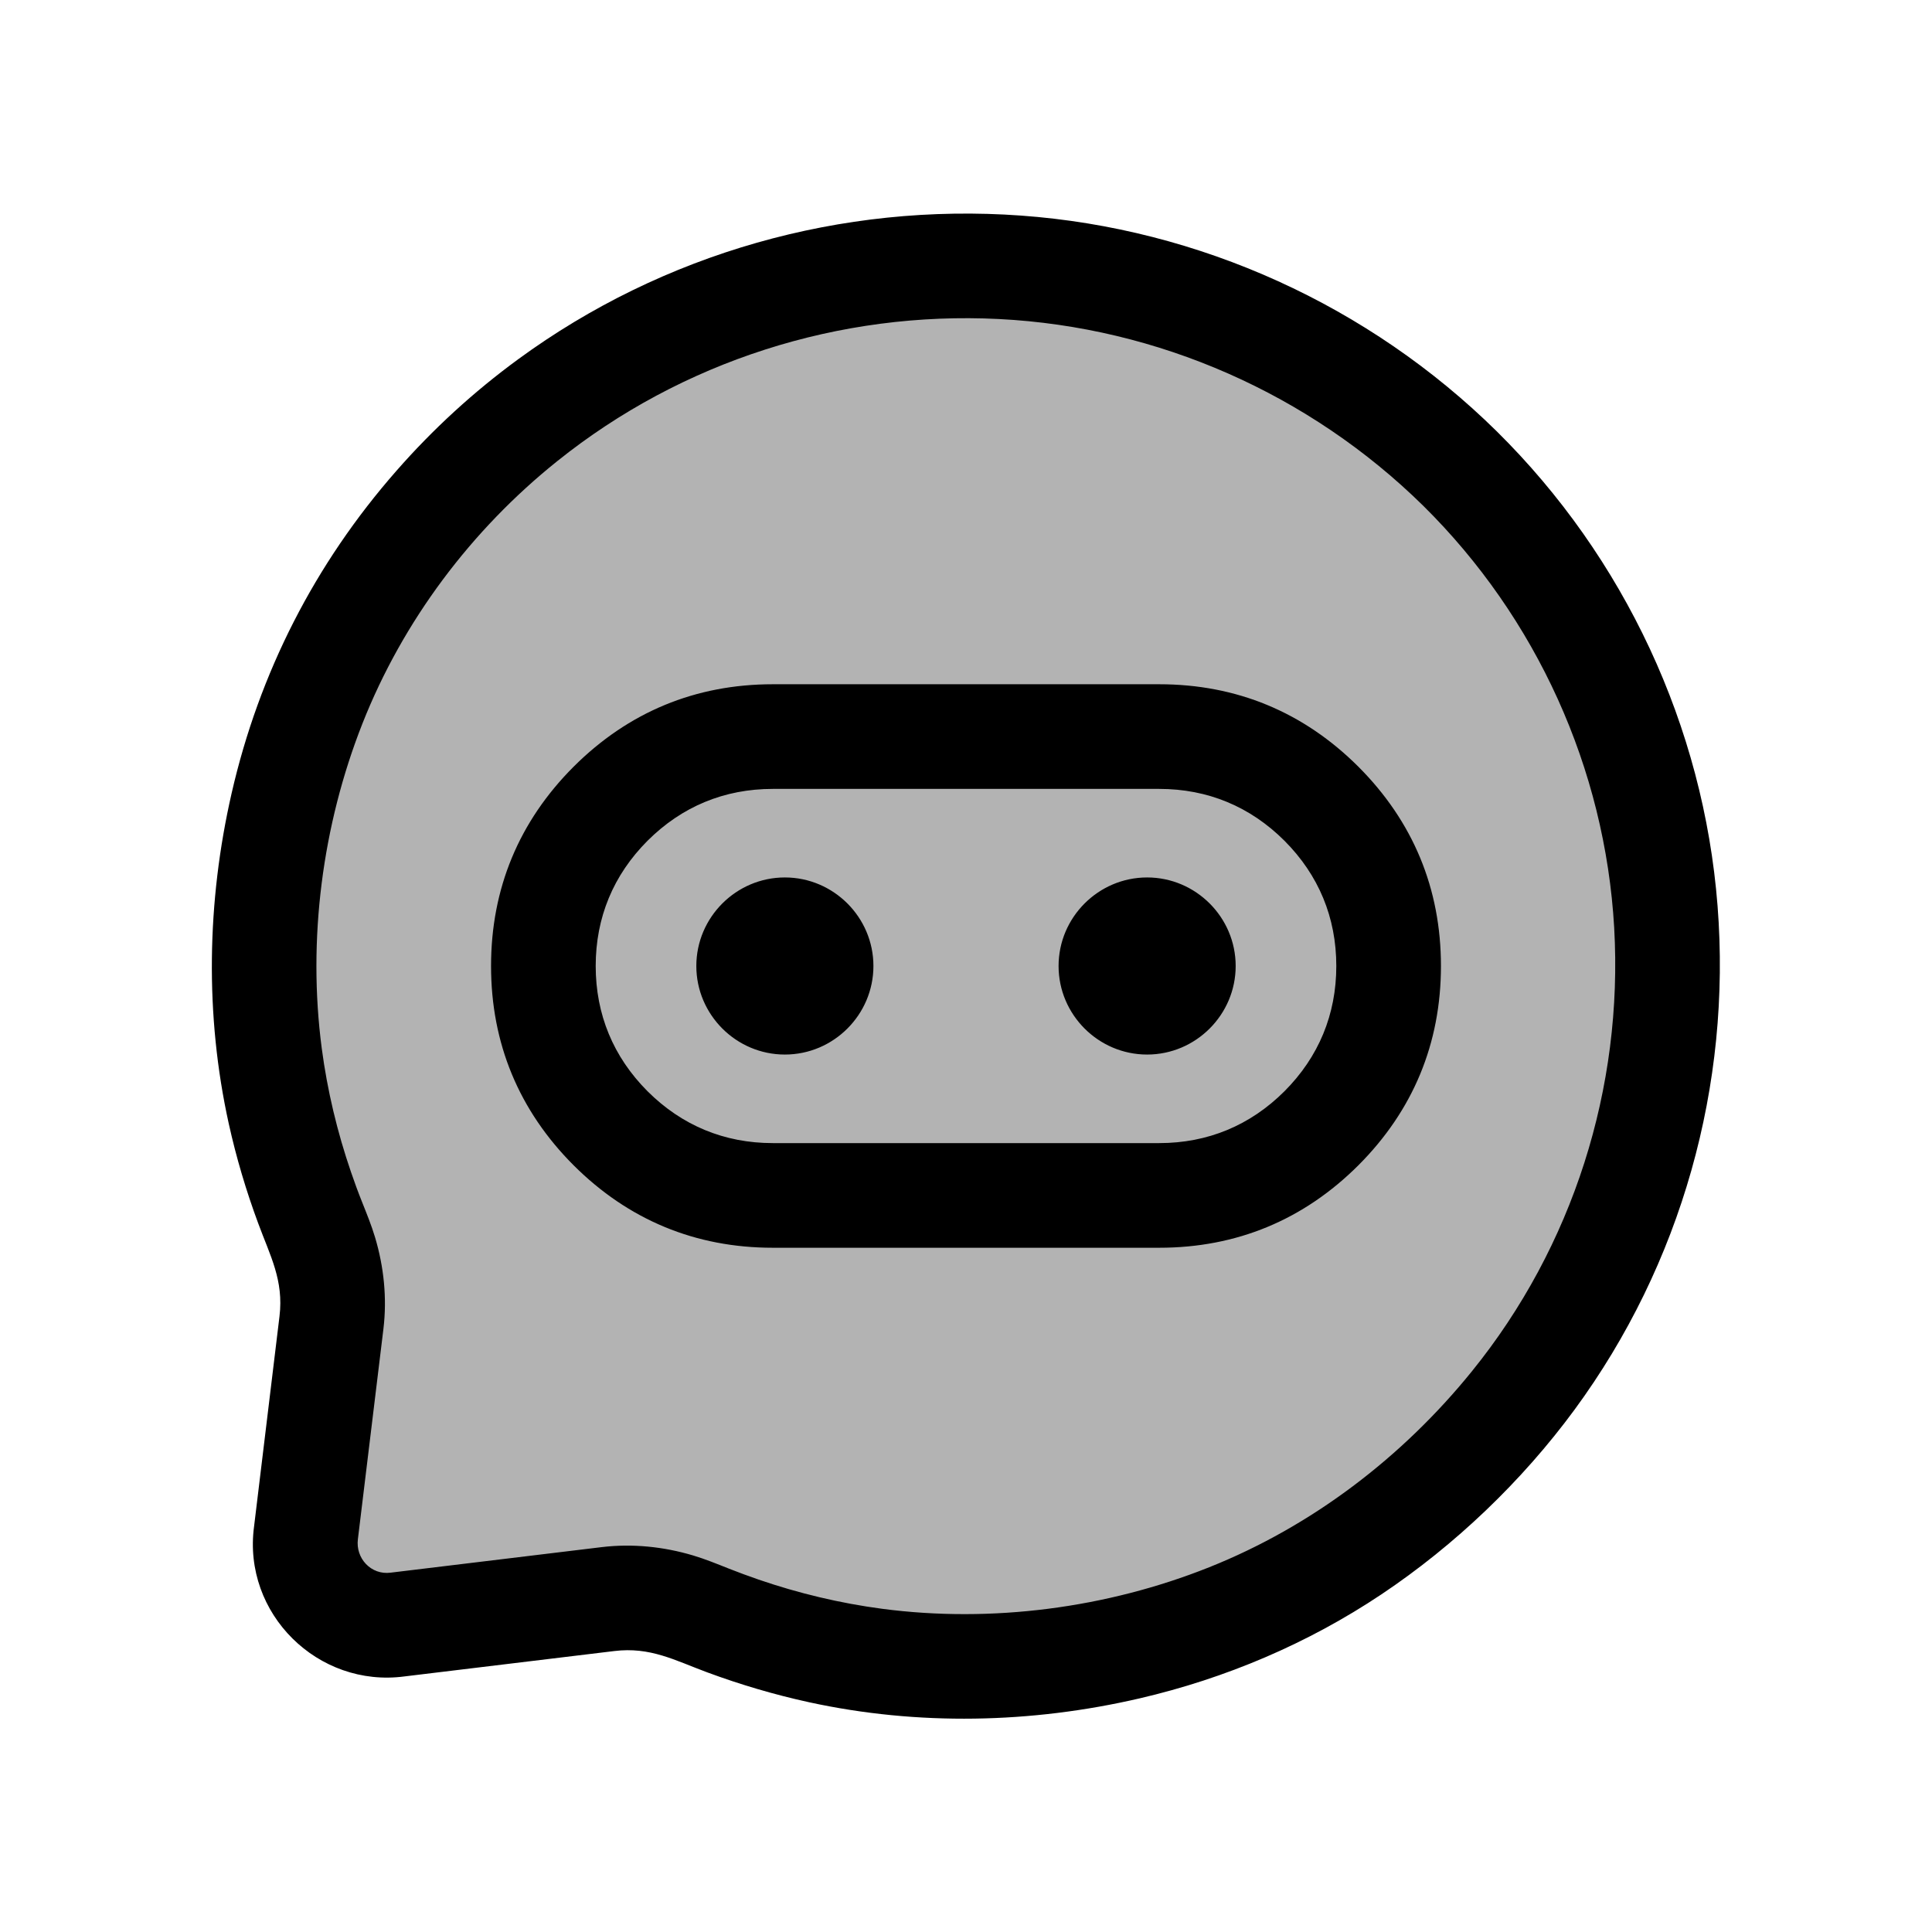
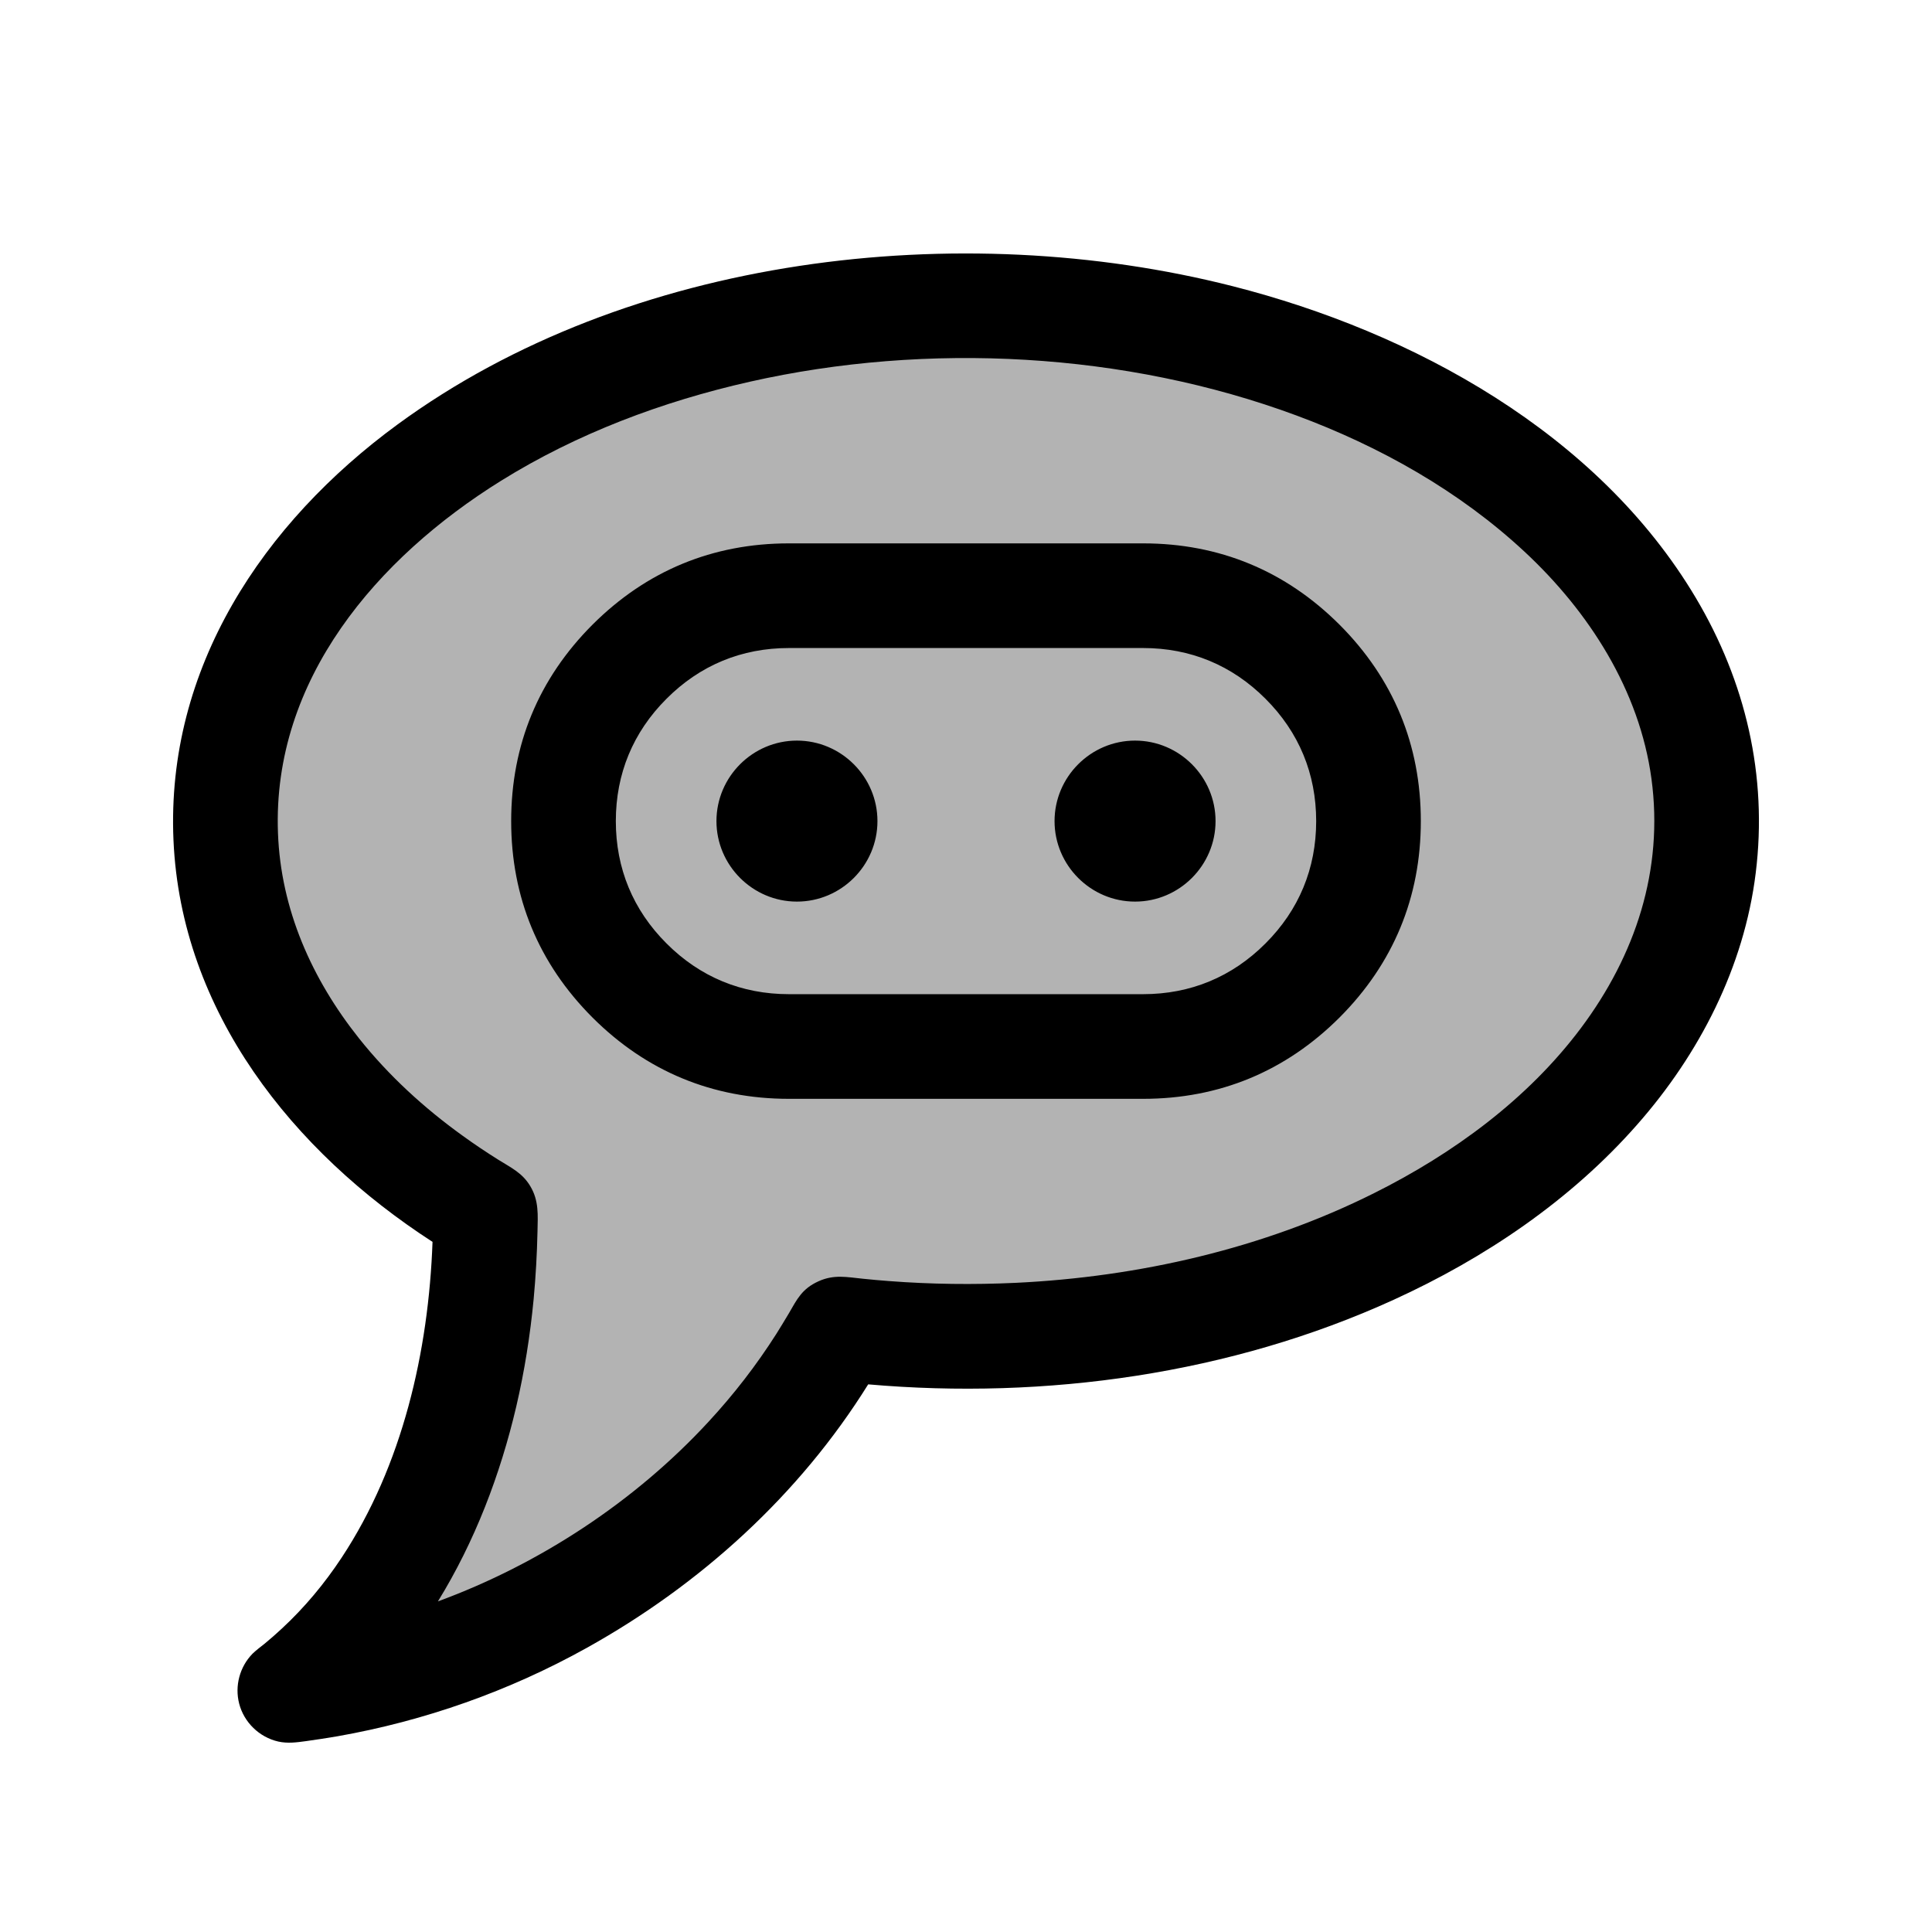
<svg xmlns="http://www.w3.org/2000/svg" width="24" height="24" viewBox="0 0 24 24" fill="none">
-   <path d="M4.117 16.43l-.316 2.611c-.088.661.479 1.228 1.139 1.14l2.612-.317c.337-.04.679.01.998.122.151.053.297.118.448.174.318.117.643.216.973.295 1.225.295 2.51.32 3.746.072 2.071-.416 3.927-1.583 5.211-3.26 1.276-1.667 1.909-3.764 1.767-5.859-.14-2.083-1.041-4.068-2.516-5.546-1.485-1.486-3.492-2.394-5.587-2.539-2.1-.144-4.205.482-5.885 1.751-1.69 1.276-2.848 3.145-3.258 5.221-.242 1.226-.215 2.501.077 3.716.08.33.179.655.296.973.055.15.121.297.174.448.111.319.162.661.121.998z" fill="currentColor" fill-opacity="0.3" fill-rule="evenodd" />
-   <path d="M18.593 5.358c1.587 1.568 2.569 3.668 2.743 5.893.175 2.229-.451 4.456-1.776 6.26-.653.888-1.483 1.682-2.4 2.295-.913.61-1.935 1.044-3.004 1.292-1.346.312-2.753.342-4.105.048-.43-.094-.854-.219-1.267-.372-.402-.149-.706-.319-1.154-.264l-2.604.315c-1.077.144-2.015-.781-1.87-1.862l.316-2.612c.054-.447-.116-.751-.264-1.153-.15-.404-.273-.818-.366-1.238-.298-1.351-.273-2.758.035-4.105.343-1.498 1.034-2.852 2.048-4.007.452-.516.959-.981 1.513-1.386 1.801-1.318 4.021-1.945 6.245-1.784 2.219.16 4.325 1.119 5.909 2.679zm-.912.926-.001-.001c-1.411-1.388-3.294-2.22-5.271-2.32-1.98-.1-3.938.524-5.486 1.765-1.069.856-1.918 1.986-2.421 3.261-.499 1.265-.683 2.685-.505 4.035.069.522.192 1.037.363 1.535.043.125.088.249.137.371.058.146.117.29.162.44.11.368.15.756.104 1.138l-.317 2.611c-.031.24.165.45.408.417l2.62-.317c.382-.046.77-.006 1.138.104.15.045.294.104.44.162.122.048.246.094.371.137.498.171 1.013.294 1.535.363 1.359.179 2.79-.008 4.063-.516 1.276-.509 2.401-1.368 3.264-2.435 1.255-1.55 1.88-3.52 1.767-5.51-.113-1.975-.965-3.851-2.371-5.24zm-8.081 2.216h4.8c.961 0 1.795.346 2.475 1.025.679.68 1.025 1.514 1.025 2.475 0 .961-.346 1.795-1.025 2.475-.68.679-1.514 1.025-2.475 1.025h-4.8c-.961 0-1.795-.346-2.475-1.025-.679-.68-1.025-1.514-1.025-2.475 0-.961.346-1.795 1.025-2.475.68-.679 1.514-1.025 2.475-1.025zm0 1.3c-.602 0-1.13.219-1.556.644-.425.426-.644.954-.644 1.556 0 .602.219 1.13.644 1.556.426.425.954.644 1.556.644h4.8c.602 0 1.13-.219 1.556-.644.425-.426.644-.954.644-1.556 0-.602-.219-1.13-.644-1.556-.426-.425-.954-.644-1.556-.644zm1.25 2.2c0 .605-.495 1.1-1.1 1.1-.605 0-1.1-.495-1.1-1.1 0-.605.495-1.1 1.1-1.1.605 0 1.1.495 1.1 1.1zm4.5 0c0 .605-.495 1.1-1.1 1.1-.605 0-1.1-.495-1.1-1.1 0-.605.495-1.1 1.1-1.1.605 0 1.1.495 1.1 1.1z" fill="currentColor" fill-rule="evenodd" />
+   <path d="M10.437 16.508c-.663 1.188-1.631 2.199-2.756 2.959-1.216.822-2.624 1.351-4.081 1.533 1.777-1.382 2.423-3.768 2.43-5.93-1.742-1.035-3.217-2.718-3.23-4.841-.012-1.874 1.127-3.432 2.598-4.487 1.003-.718 2.155-1.216 3.345-1.529 2.1-.554 4.414-.554 6.514 0 1.218.32 2.397.835 3.416 1.581.869.637 1.628 1.455 2.084 2.439.429.924.556 1.954.335 2.951-.226 1.02-.798 1.93-1.531 2.663-.826.827-1.849 1.445-2.928 1.883-1.939.788-4.123 1.025-6.196.778z" fill="currentColor" fill-opacity="0.3" fill-rule="evenodd" />
+   <path d="M10.785 17.197c-.856 1.375-2.086 2.489-3.497 3.274-.963.536-2.013.907-3.098 1.098-.129.022-.259.042-.389.06-.116.016-.229.031-.345.005-.235-.054-.425-.238-.485-.471-.057-.219.007-.458.166-.62.047-.046.101-.085.152-.126.073-.06.143-.122.212-.186.282-.261.53-.559.742-.88.758-1.147 1.081-2.565 1.13-3.924-1.734-1.122-3.124-2.856-3.218-4.99-.094-2.139 1.113-3.941 2.786-5.166 2.865-2.097 6.982-2.578 10.371-1.716 2.247.572 4.538 1.827 5.753 3.87.62 1.043.895 2.213.745 3.421-.144 1.168-.7 2.248-1.473 3.125-.826.94-1.892 1.659-3.026 2.176-2.02.922-4.323 1.243-6.526 1.05zm-5.345 2.696c1.263-.463 2.449-1.242 3.362-2.232.313-.338.595-.703.842-1.091.052-.083.103-.167.153-.251.106-.183.166-.31.372-.403.193-.087.351-.051.551-.031.108.011.216.021.325.029.522.04 1.046.046 1.569.022 1.532-.073 3.079-.426 4.455-1.114.983-.491 1.907-1.166 2.57-2.051.677-.905 1.029-1.964.876-3.097-.149-1.1-.776-2.076-1.577-2.821-.81-.754-1.798-1.308-2.831-1.691-2.125-.788-4.586-.918-6.793-.42-1.085.245-2.144.642-3.091 1.231-1.535.955-2.841 2.467-2.77 4.374.035.95.42 1.814 1.007 2.552.368.462.807.864 1.285 1.208.146.106.296.206.449.302.157.098.295.161.394.327.108.181.093.358.089.56-.006.282-.022.563-.048.844-.043.447-.113.891-.215 1.329-.199.85-.515 1.679-.974 2.424zm4.36-13.143h4.4c.947 0 1.77.341 2.44 1.01.669.67 1.01 1.493 1.01 2.44 0 .947-.341 1.77-1.01 2.44-.67.669-1.493 1.01-2.44 1.01h-4.4c-.947 0-1.77-.341-2.44-1.01-.669-.67-1.01-1.493-1.01-2.44 0-.947.341-1.77 1.01-2.44.67-.669 1.493-1.01 2.44-1.01zm0 1.3c-.588 0-1.105.214-1.52.63-.416.415-.63.932-.63 1.52 0 .588.214 1.105.63 1.52.415.416.932.63 1.52.63h4.4c.588 0 1.105-.214 1.52-.63.416-.415.63-.932.63-1.52 0-.588-.214-1.105-.63-1.52-.415-.416-.932-.63-1.52-.63zm1.1 2.15c0 .55-.45 1-1 1-.55 0-1-.45-1-1 0-.55.45-1 1-1 .55 0 1 .45 1 1zm4.2 0c0 .55-.45 1-1 1-.55 0-1-.45-1-1 0-.55.45-1 1-1 .55 0 1 .45 1 1z" fill="currentColor" fill-rule="evenodd" />
</svg>
